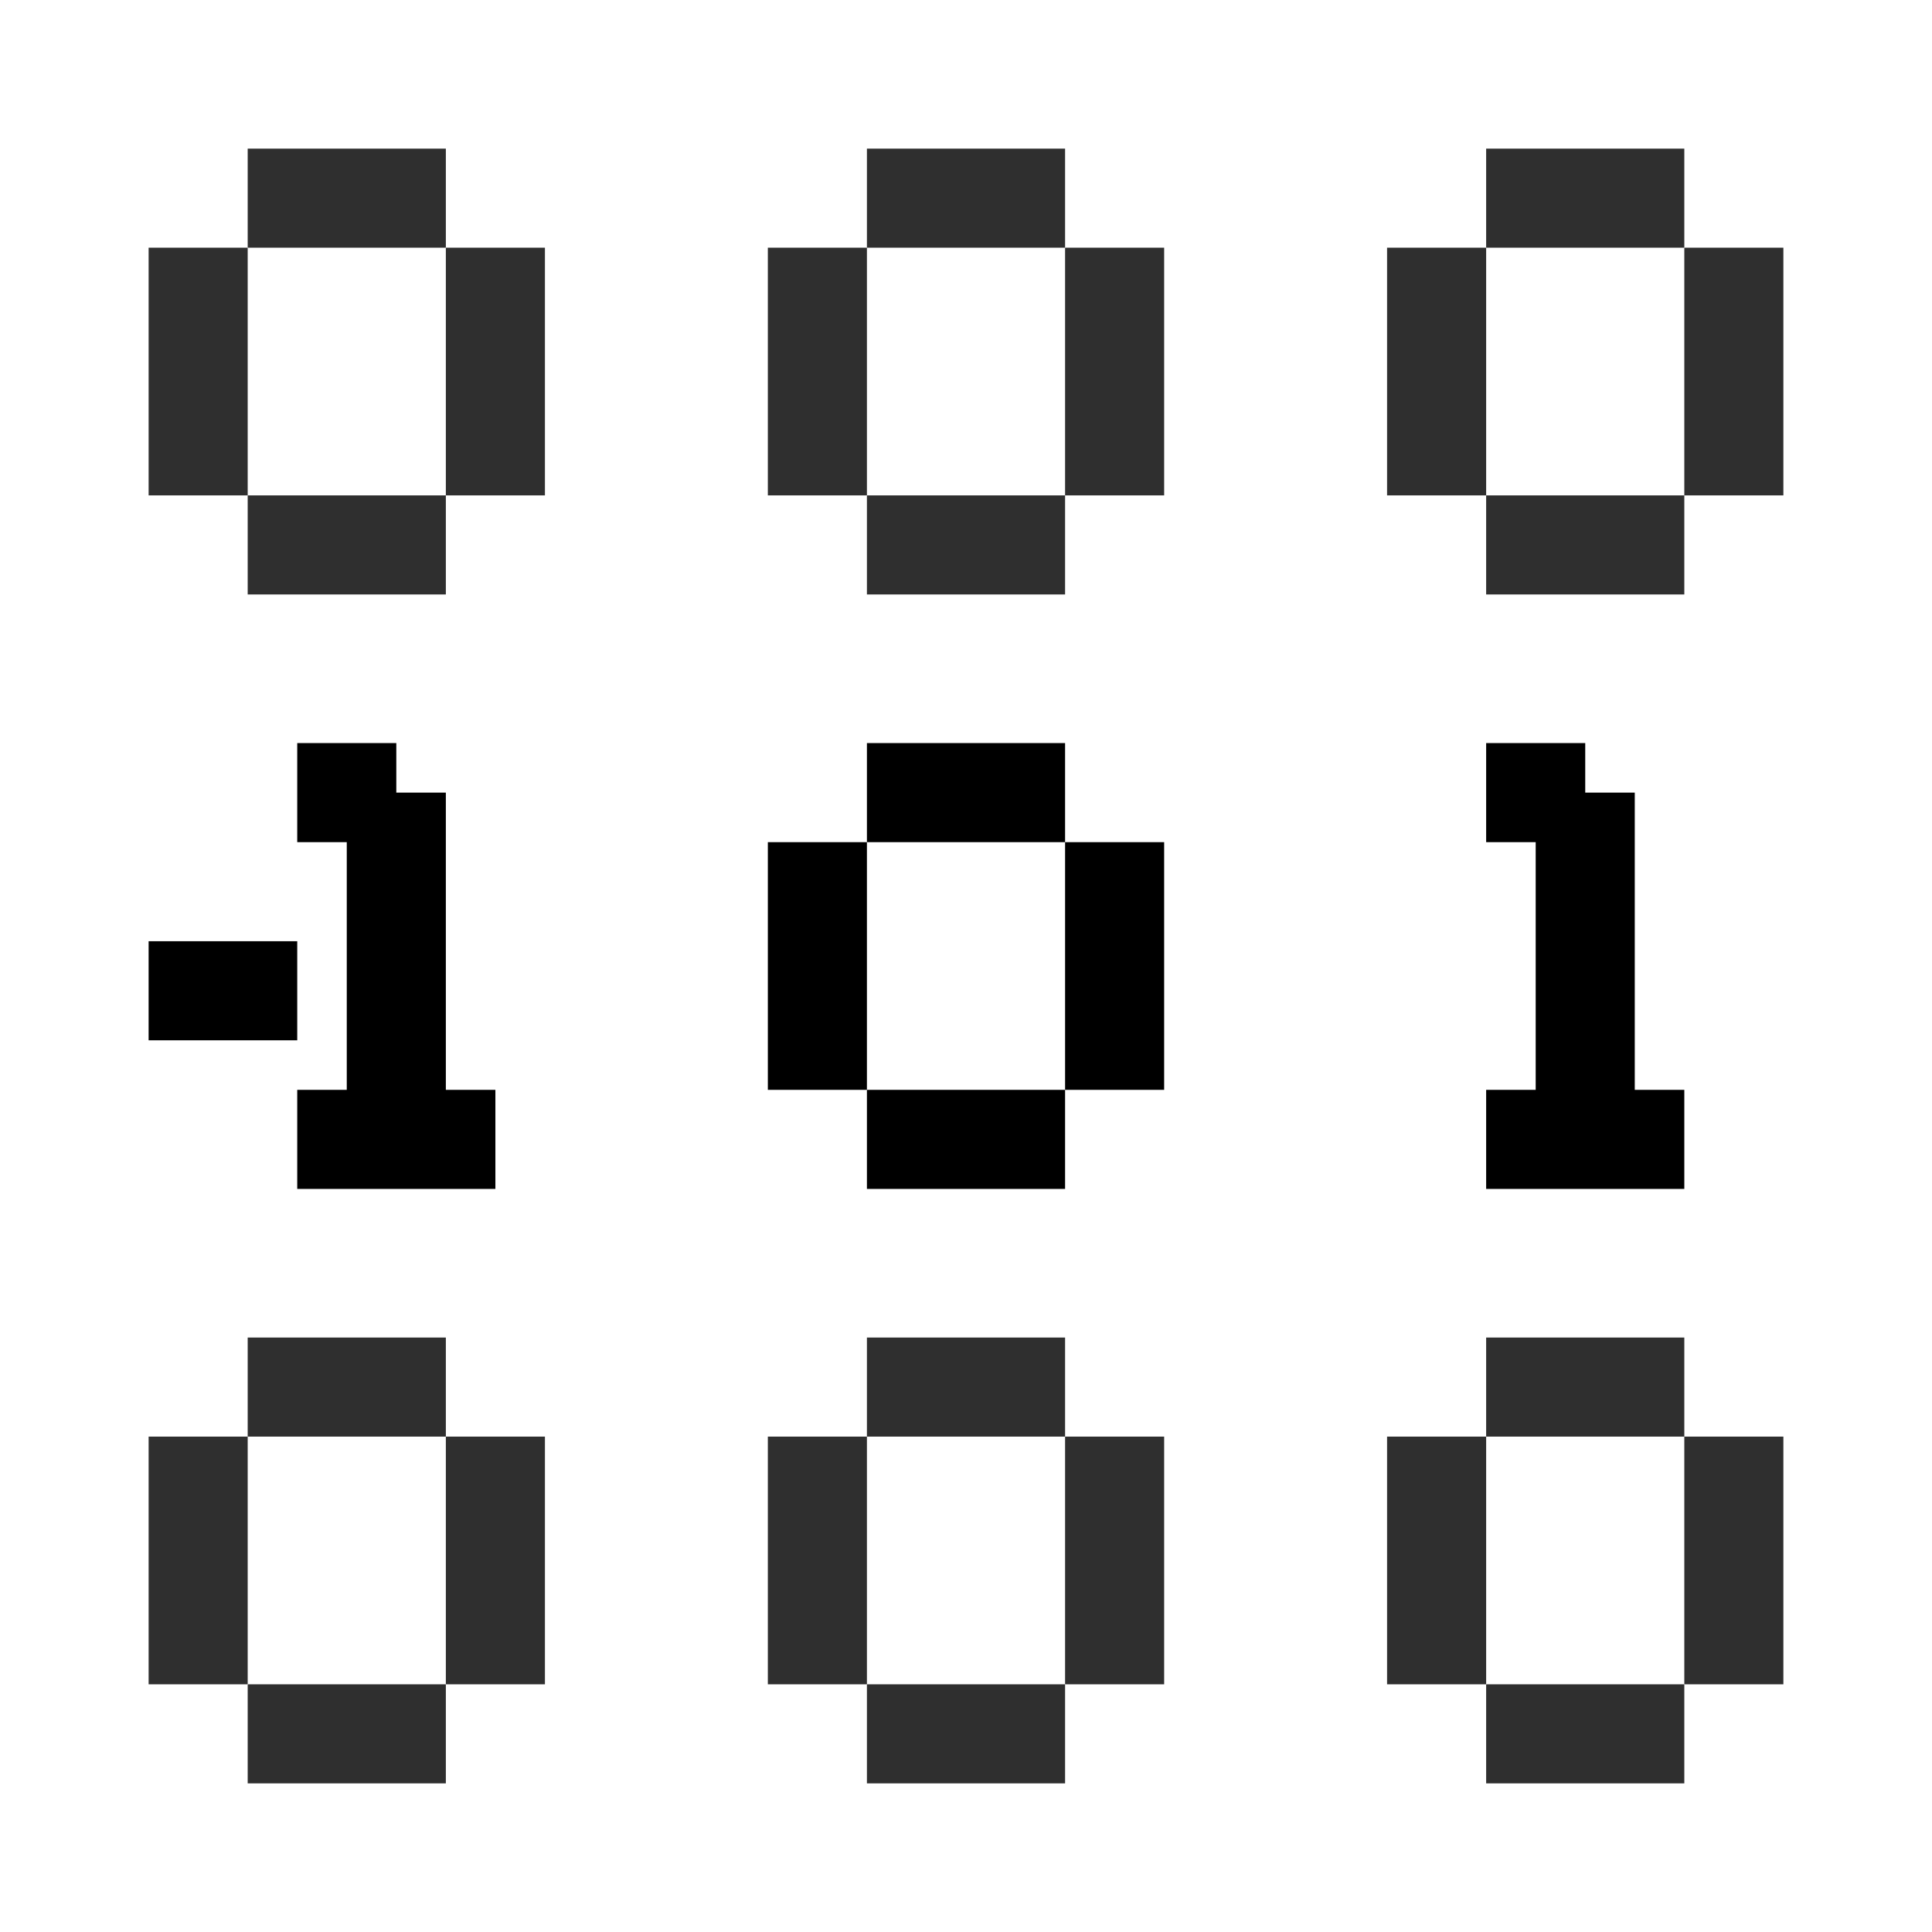
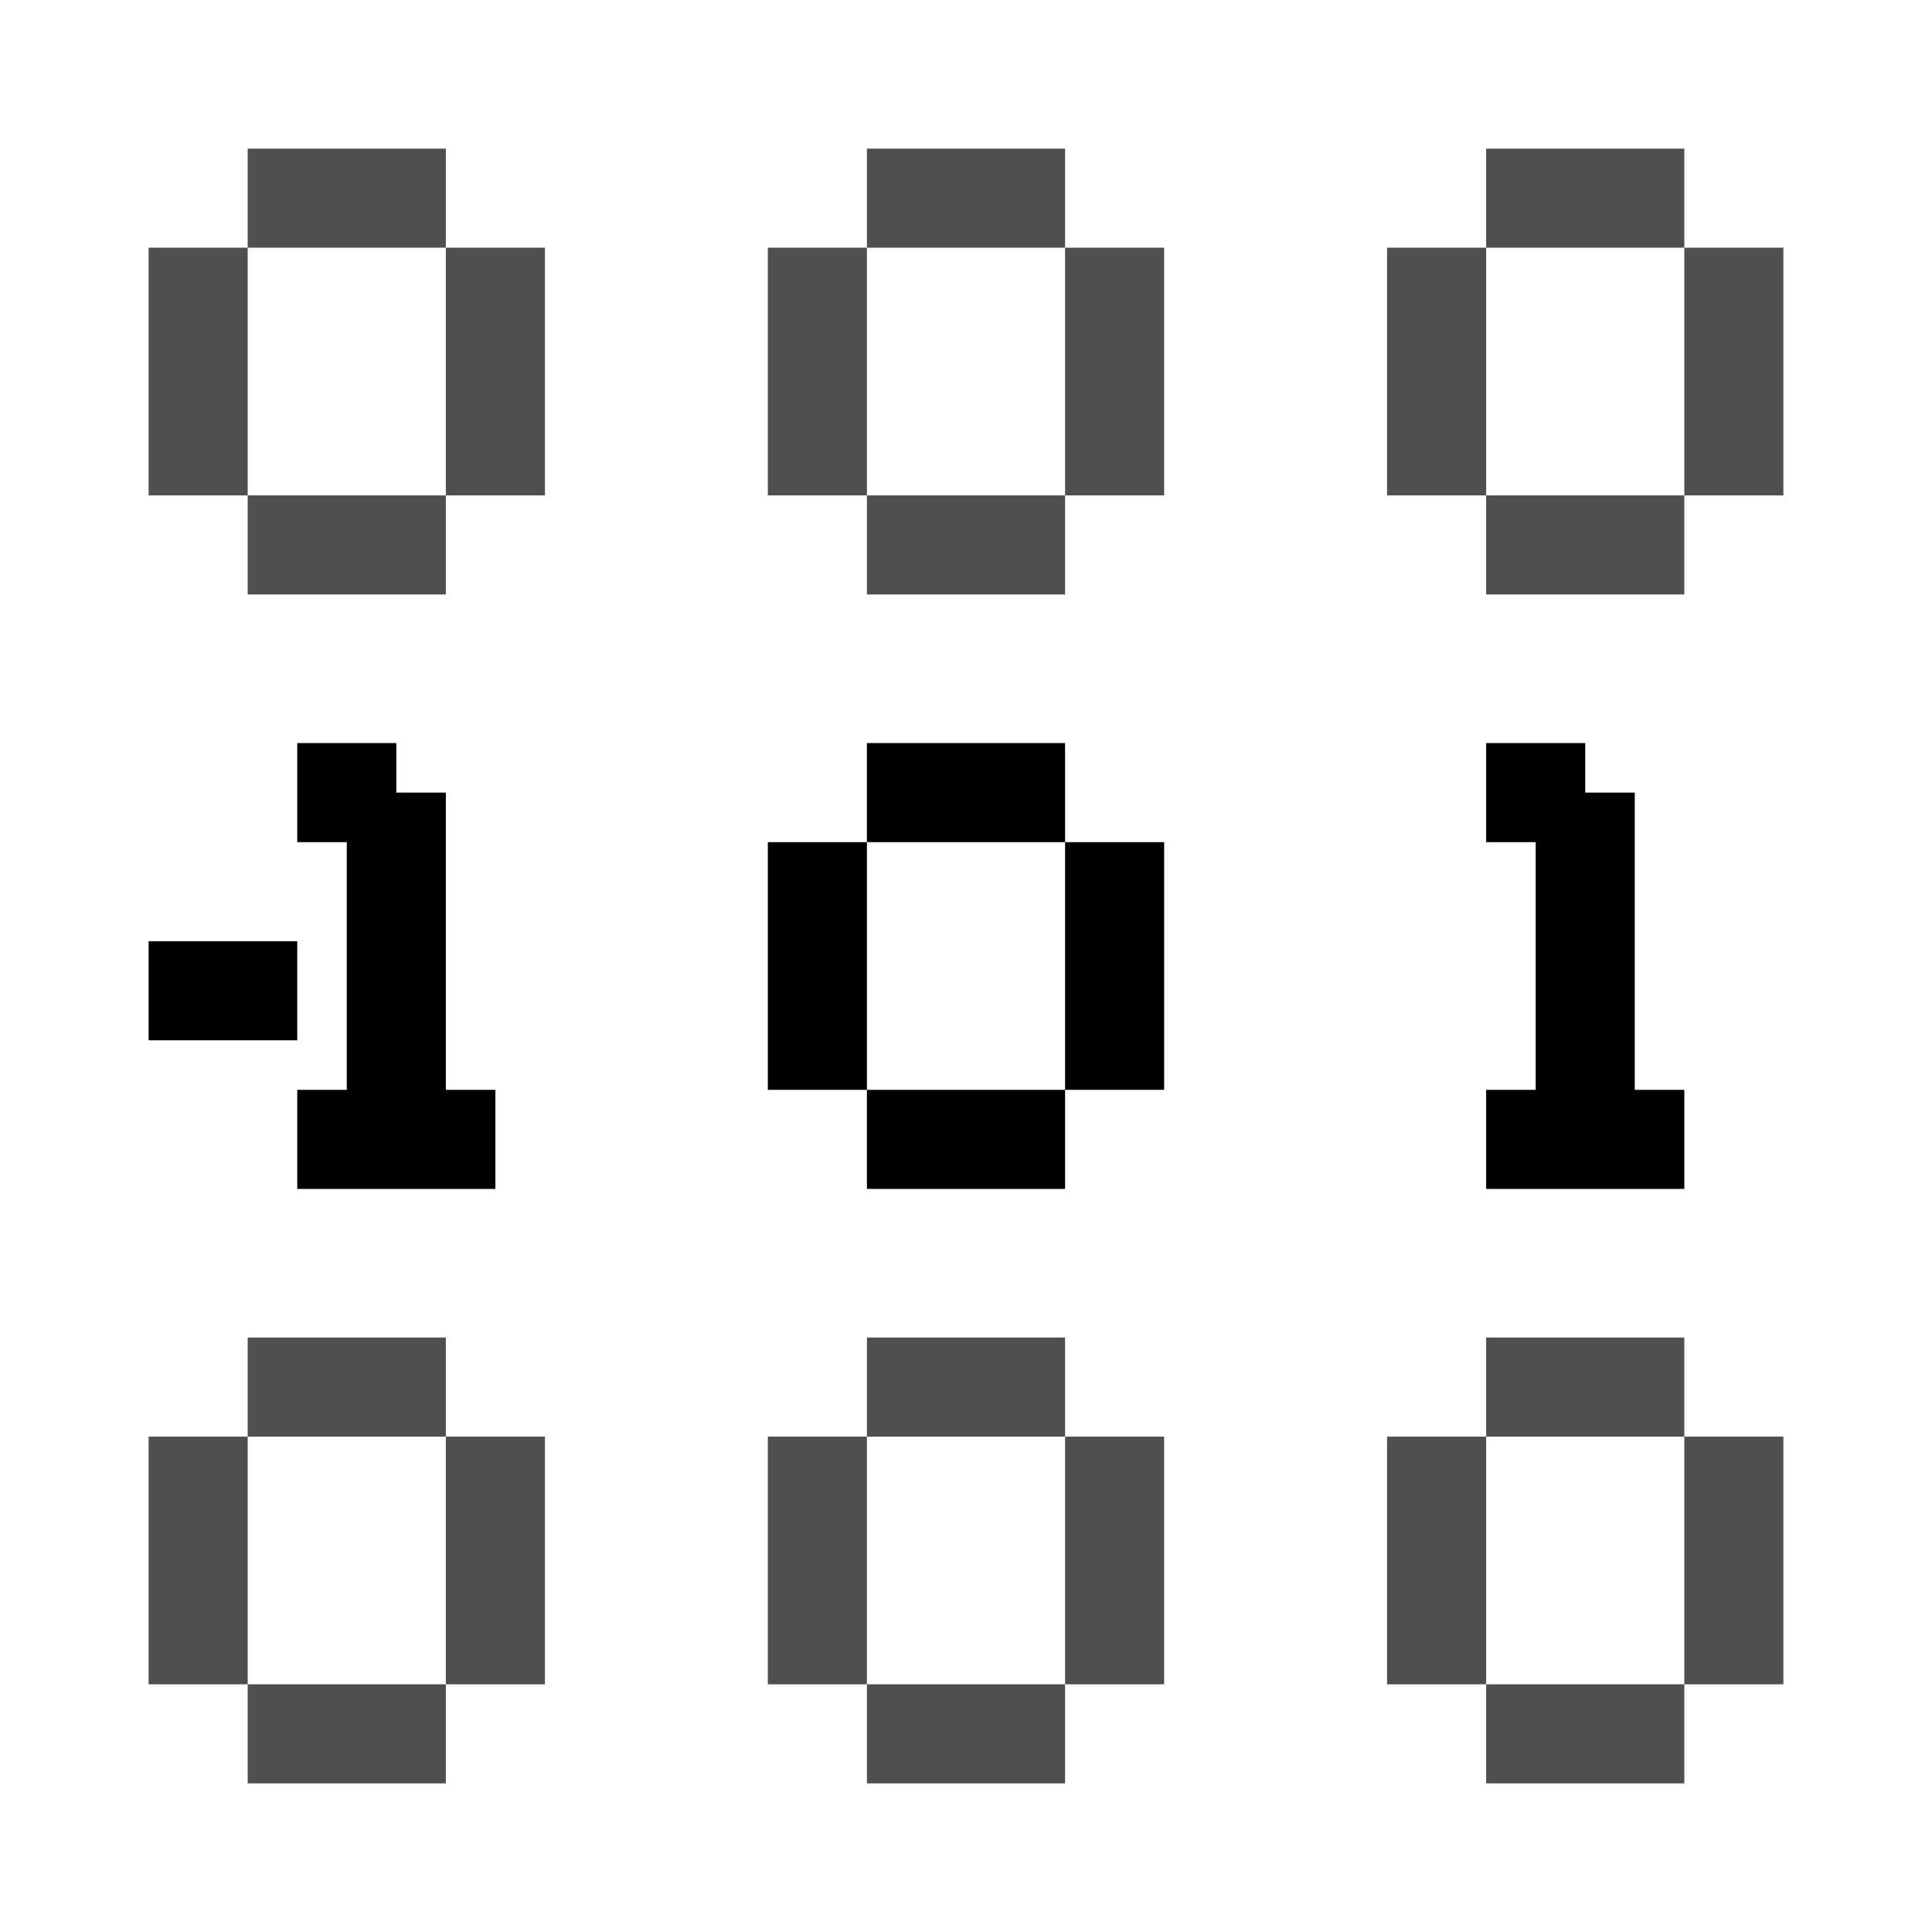
- <svg xmlns="http://www.w3.org/2000/svg" width="200" height="200" viewBox="0 0 39 39" fill="none" stroke="#2F2F2F" stroke-width="2">
+ <svg xmlns="http://www.w3.org/2000/svg" width="200" height="200" viewBox="0 0 39 39" fill="none" stroke="#4F4F4F" stroke-width="2">
  <g transform="translate(5 4)">
    <path d="M5 6L5 1" />
    <path d="M0 7L4 7" />
    <path d="M0 0L4 0" />
    <path d="M-1 6L-1 1" />
  </g>
  <g transform="translate(17.5 4)">
    <path d="M5 6L5 1" />
    <path d="M0 7L4 7" />
    <path d="M0 0L4 0" />
    <path d="M-1 6L-1 1" />
  </g>
  <g transform="translate(30 4)">
    <path d="M5 6L5 1" />
    <path d="M0 7L4 7" />
    <path d="M0 0L4 0" />
    <path d="M-1 6L-1 1" />
  </g>
  <g transform="translate(5 16)" stroke="#000000">
    <path d="M-2 4L1 4" />
    <path d="M3 7L3 0" />
    <path d="M1 7L5 7" />
    <path d="M1 0L3 0" />
  </g>
  <g transform="translate(17.5 16)" stroke="#000000">
    <path d="M5 6L5 1" />
    <path d="M0 7L4 7" />
    <path d="M0 0L4 0" />
    <path d="M-1 6L-1 1" />
  </g>
  <g transform="translate(30 16)" stroke="#000000">
    <path d="M2 7L2 0" />
    <path d="M0 7L4 7" />
    <path d="M0 0L2 0" />
  </g>
  <g transform="translate(5 28)">
    <path d="M5 6L5 1" />
    <path d="M0 7L4 7" />
    <path d="M0 0L4 0" />
    <path d="M-1 6L-1 1" />
  </g>
  <g transform="translate(17.5 28)">
    <path d="M5 6L5 1" />
    <path d="M0 7L4 7" />
    <path d="M0 0L4 0" />
    <path d="M-1 6L-1 1" />
  </g>
  <g transform="translate(30 28)">
    <path d="M5 6L5 1" />
    <path d="M0 7L4 7" />
    <path d="M0 0L4 0" />
    <path d="M-1 6L-1 1" />
  </g>
</svg>
